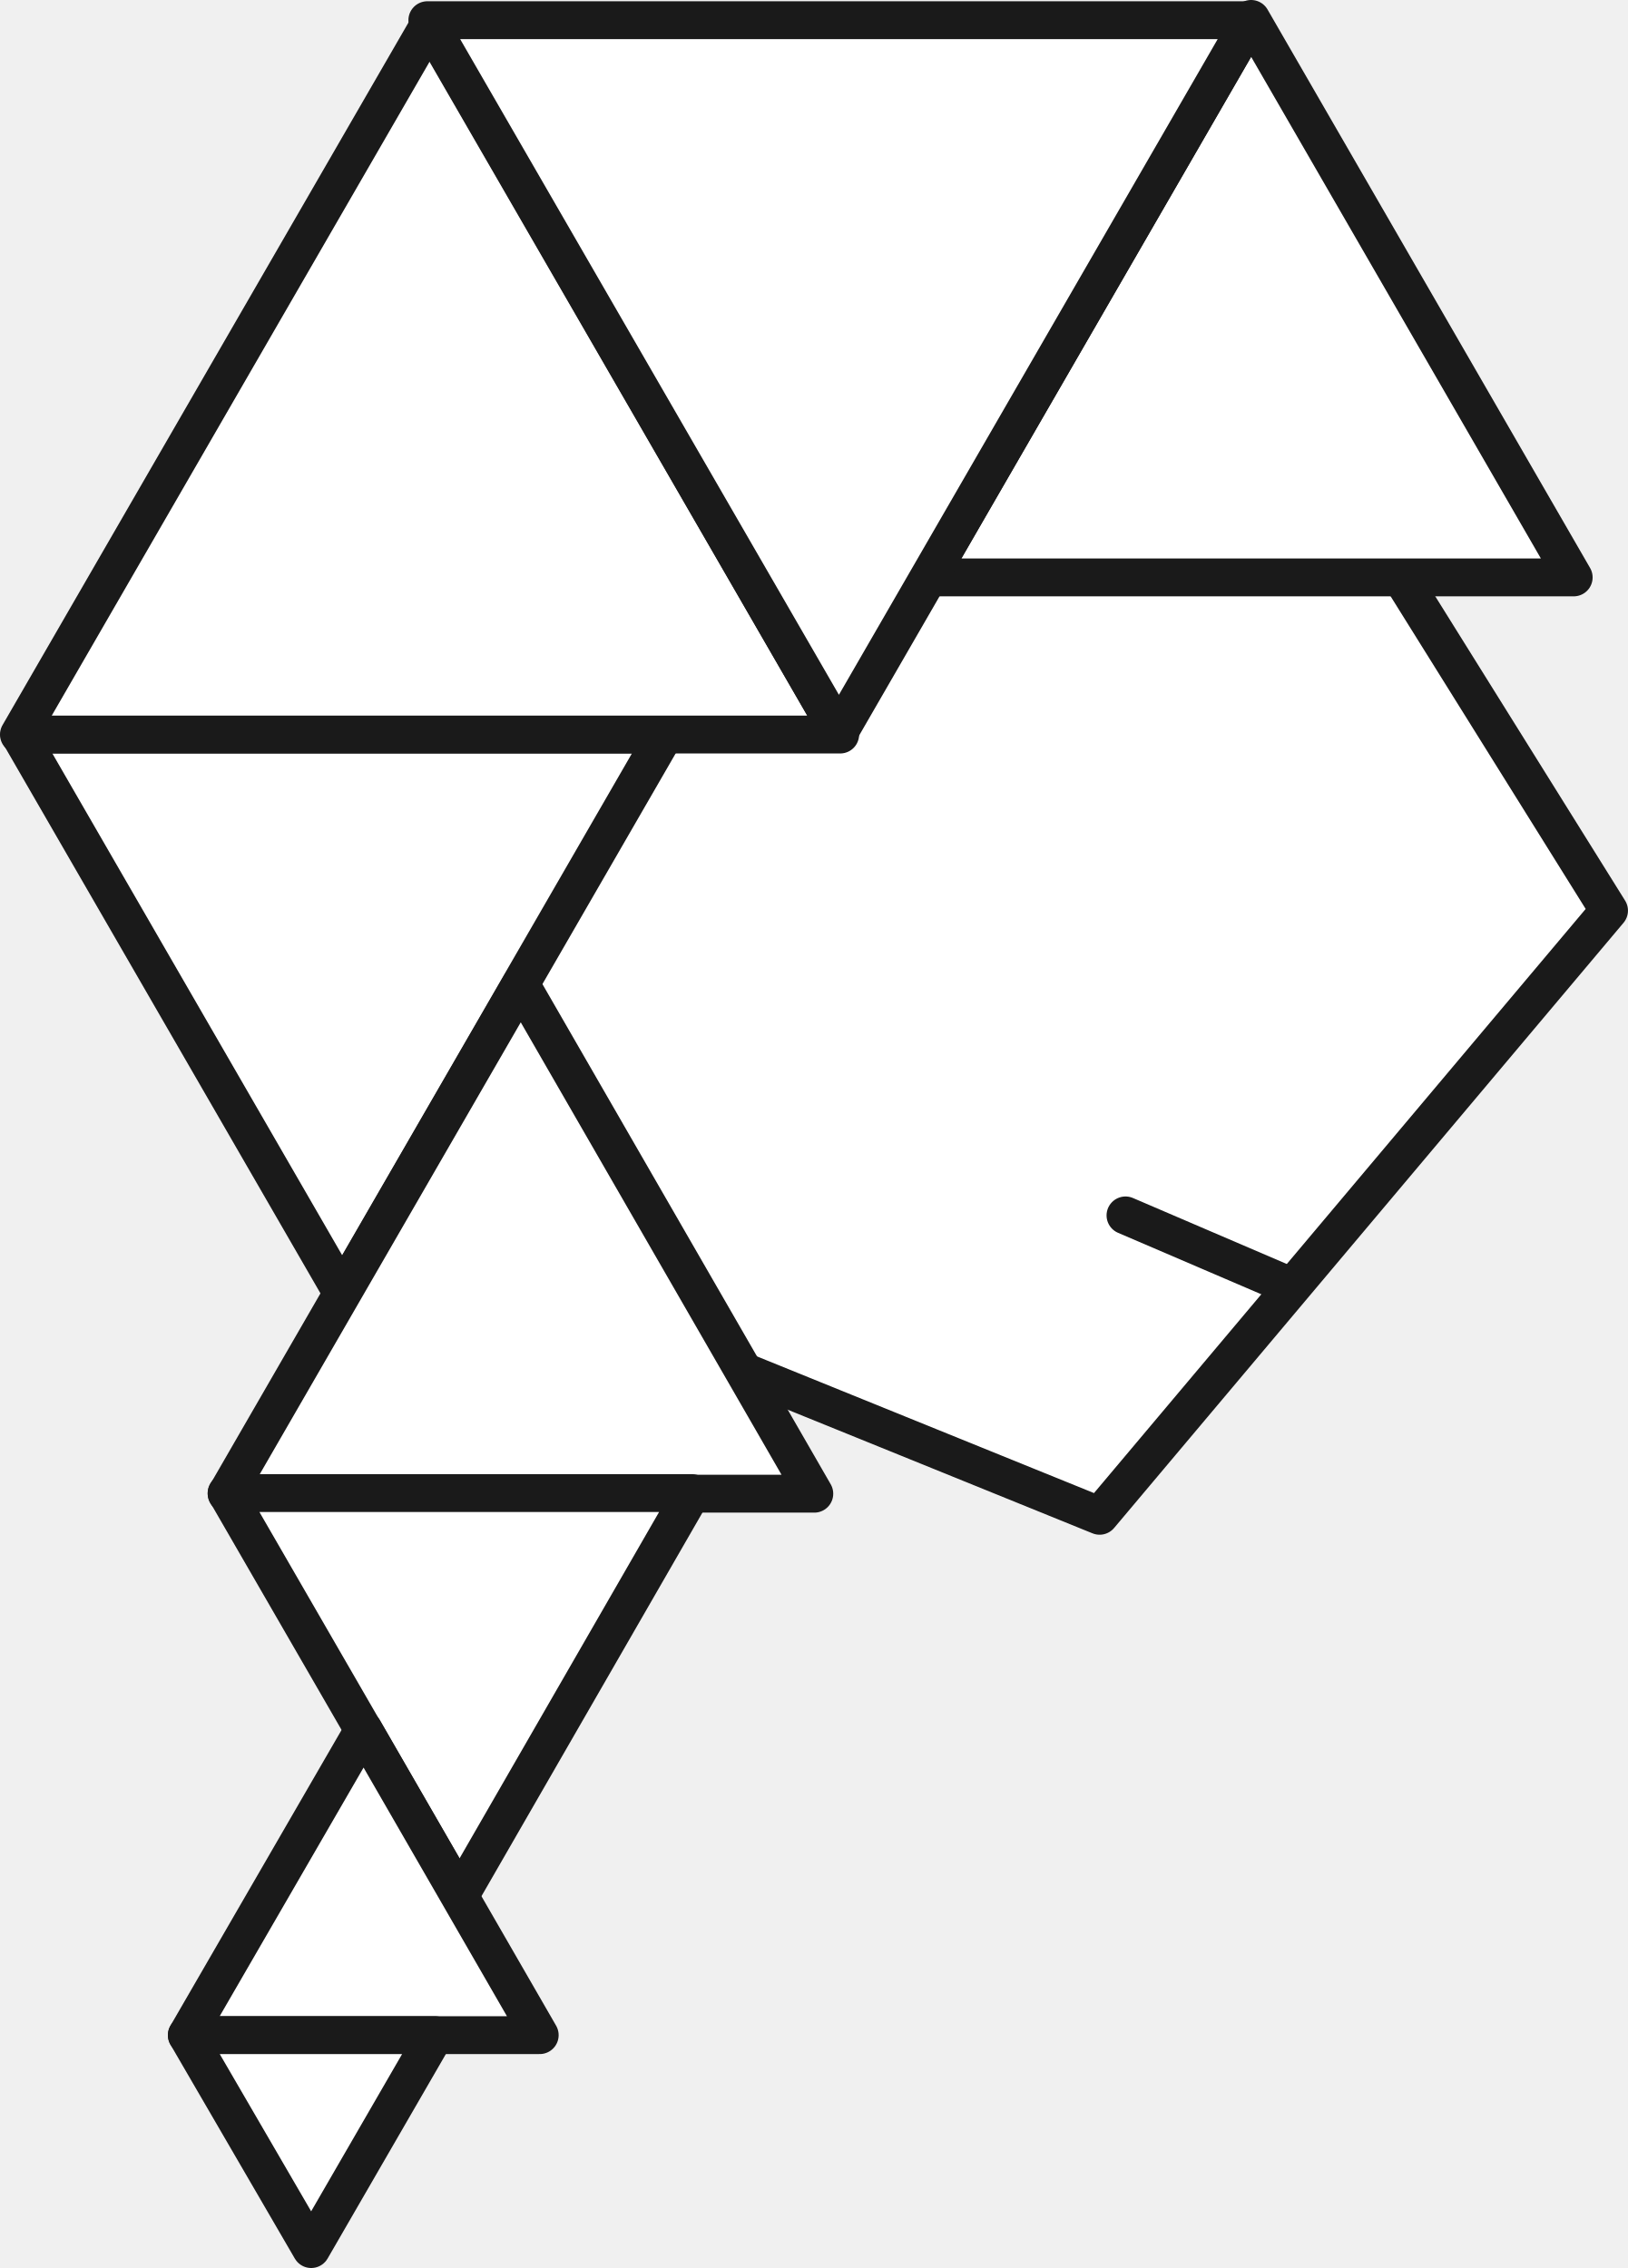
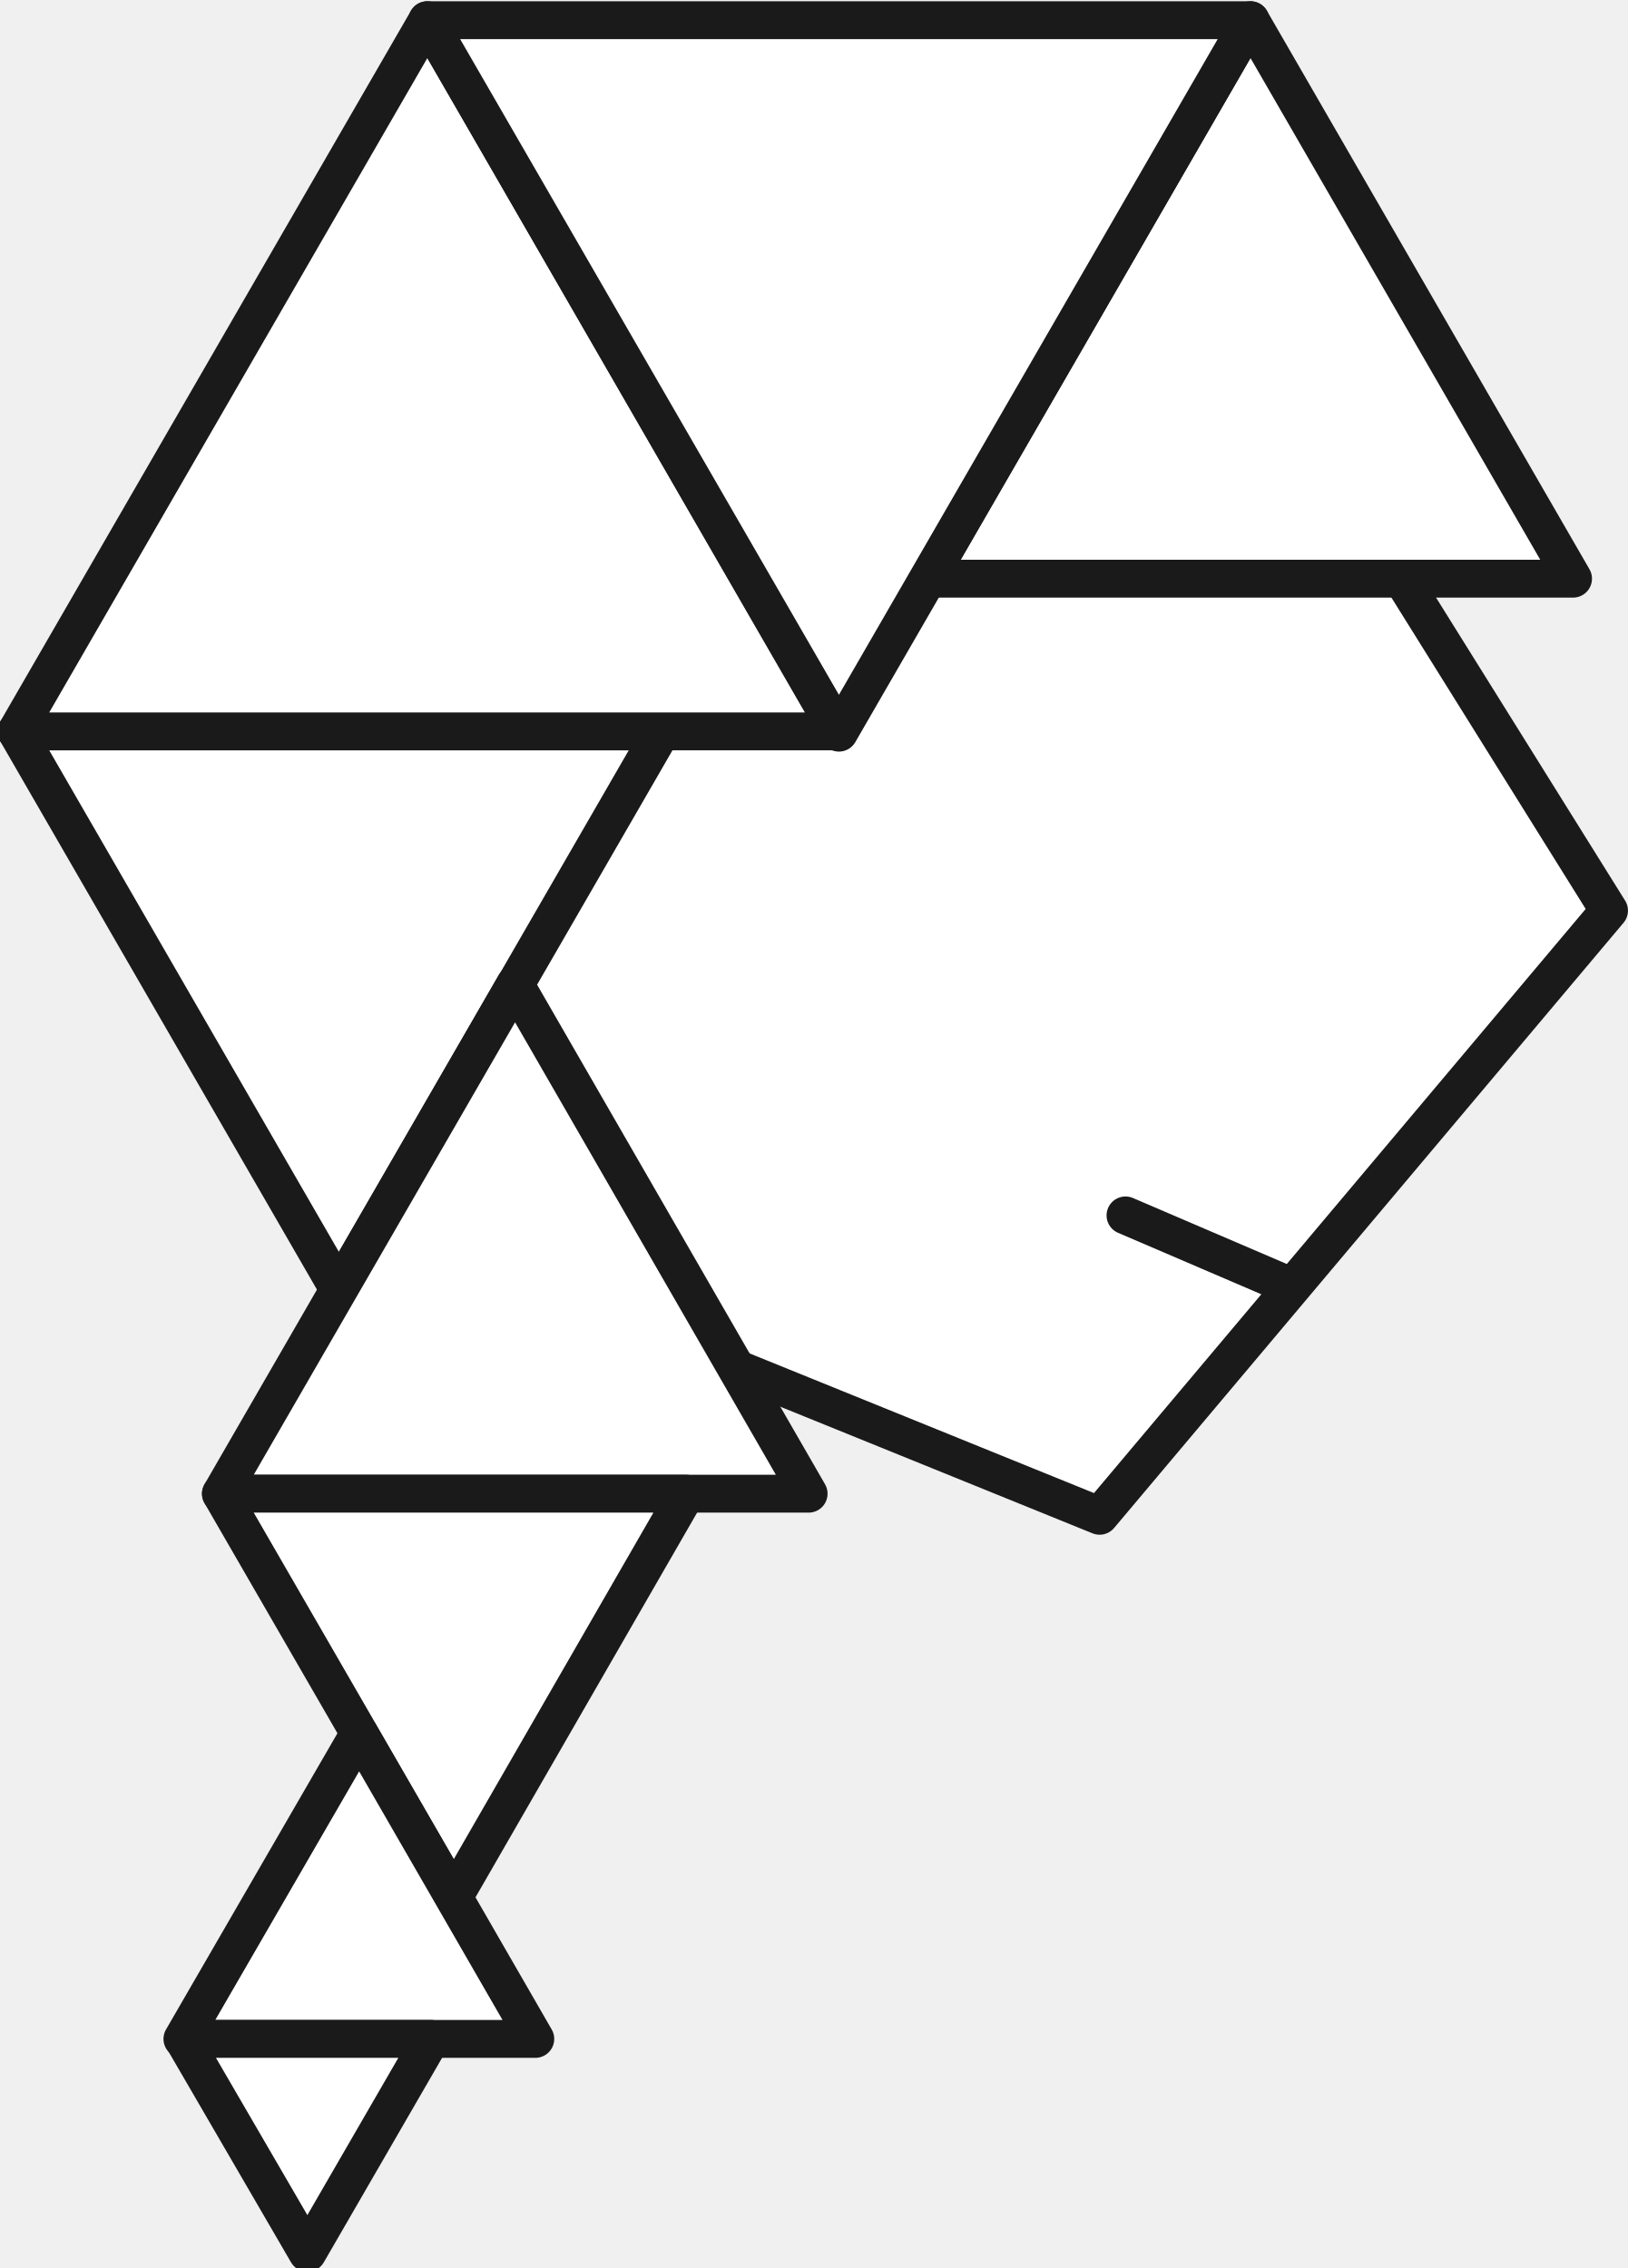
- <svg xmlns="http://www.w3.org/2000/svg" viewBox="0 0 257.9 359.4">
-   <defs>
-     <style>
-       .cls-1 {
-         fill: #fff;
-       }
- 
-       .cls-1, .cls-2 {
-         stroke: #1a1a1a;
-         stroke-linecap: round;
-         stroke-linejoin: round;
-         stroke-width: 6px;
-       }
- 
-       .cls-2 {
-         fill: none;
-       }
-     </style>
-   </defs>
-   <g id="Layer_2" data-name="Layer 2">
-     <g id="head">
-       <g>
-         <polygon class="cls-1" points="188.6 38 67 68.1 58.1 193.1 174.2 240.2 254.9 144.3 188.6 38" />
-         <polygon class="cls-1" points="3.1 116.4 54.2 204.9 105.3 116.4 3.1 116.4" />
-         <polygon class="cls-1" points="68.1 3.7 3 116.4 133.1 116.4 68.1 3.7" />
-         <polygon class="cls-1" points="147.1 91.5 249.3 91.5 198.2 3 147.1 91.5" />
-         <polygon class="cls-1" points="35.9 236.7 129 236.7 82.5 156 35.9 236.7" />
-         <polygon class="cls-1" points="35.9 236.6 109.6 236.6 72.8 300.5 35.9 236.6" />
-         <polygon class="cls-1" points="29.6 322.5 85.5 322.5 57.6 274.1 29.6 322.5" />
-         <polygon class="cls-1" points="29.6 322.5 68.9 322.5 49.3 356.4 29.6 322.5" />
-         <polygon class="cls-1" points="67.7 3.2 132.9 116.1 198.1 3.2 67.7 3.2" />
-         <line class="cls-2" x1="178.3" y1="192.6" x2="203.7" y2="203.5" />
-       </g>
-     </g>
-   </g>
+ <svg xmlns="http://www.w3.org/2000/svg" version="1.1" id="Layer_1" x="0px" y="0px" viewBox="0 0 257.9 359.4" style="enable-background:new 0 0 257.9 359.4;" xml:space="preserve">
+   <style type="text/css">
+ 	.st0{fill:#FFFFFF;stroke:#1A1A1A;stroke-width:6;stroke-linecap:round;stroke-linejoin:round;}
+ 	.st1{fill:none;stroke:#1A1A1A;stroke-width:6;stroke-linecap:round;stroke-linejoin:round;}
+ </style>
+   <polygon class="st0" points="188.6,38 67,68.1 58.1,193.1 174.2,240.2 254.9,144.3 " />
+   <polygon class="st0" points="2.6,115.9 53.7,204.4 104.8,115.9 " />
+   <polygon class="st0" points="67.7,3.2 2.6,115.9 132.7,115.9 " />
+   <polygon class="st0" points="147,91.7 249.2,91.7 198.1,3.2 " />
+   <polygon class="st0" points="35,236.7 128.1,236.7 81.6,156 " />
+   <polygon class="st0" points="35,236.7 108.7,236.7 71.9,300.6 " />
+   <polygon class="st0" points="28.9,323.1 84.8,323.1 56.9,274.7 " />
+   <polygon class="st0" points="29,323.1 68.3,323.1 48.7,357 " />
+   <polygon class="st0" points="67.7,3.2 132.9,116.1 198.1,3.2 " />
+   <line class="st1" x1="178.3" y1="192.6" x2="203.7" y2="203.5" />
</svg>
